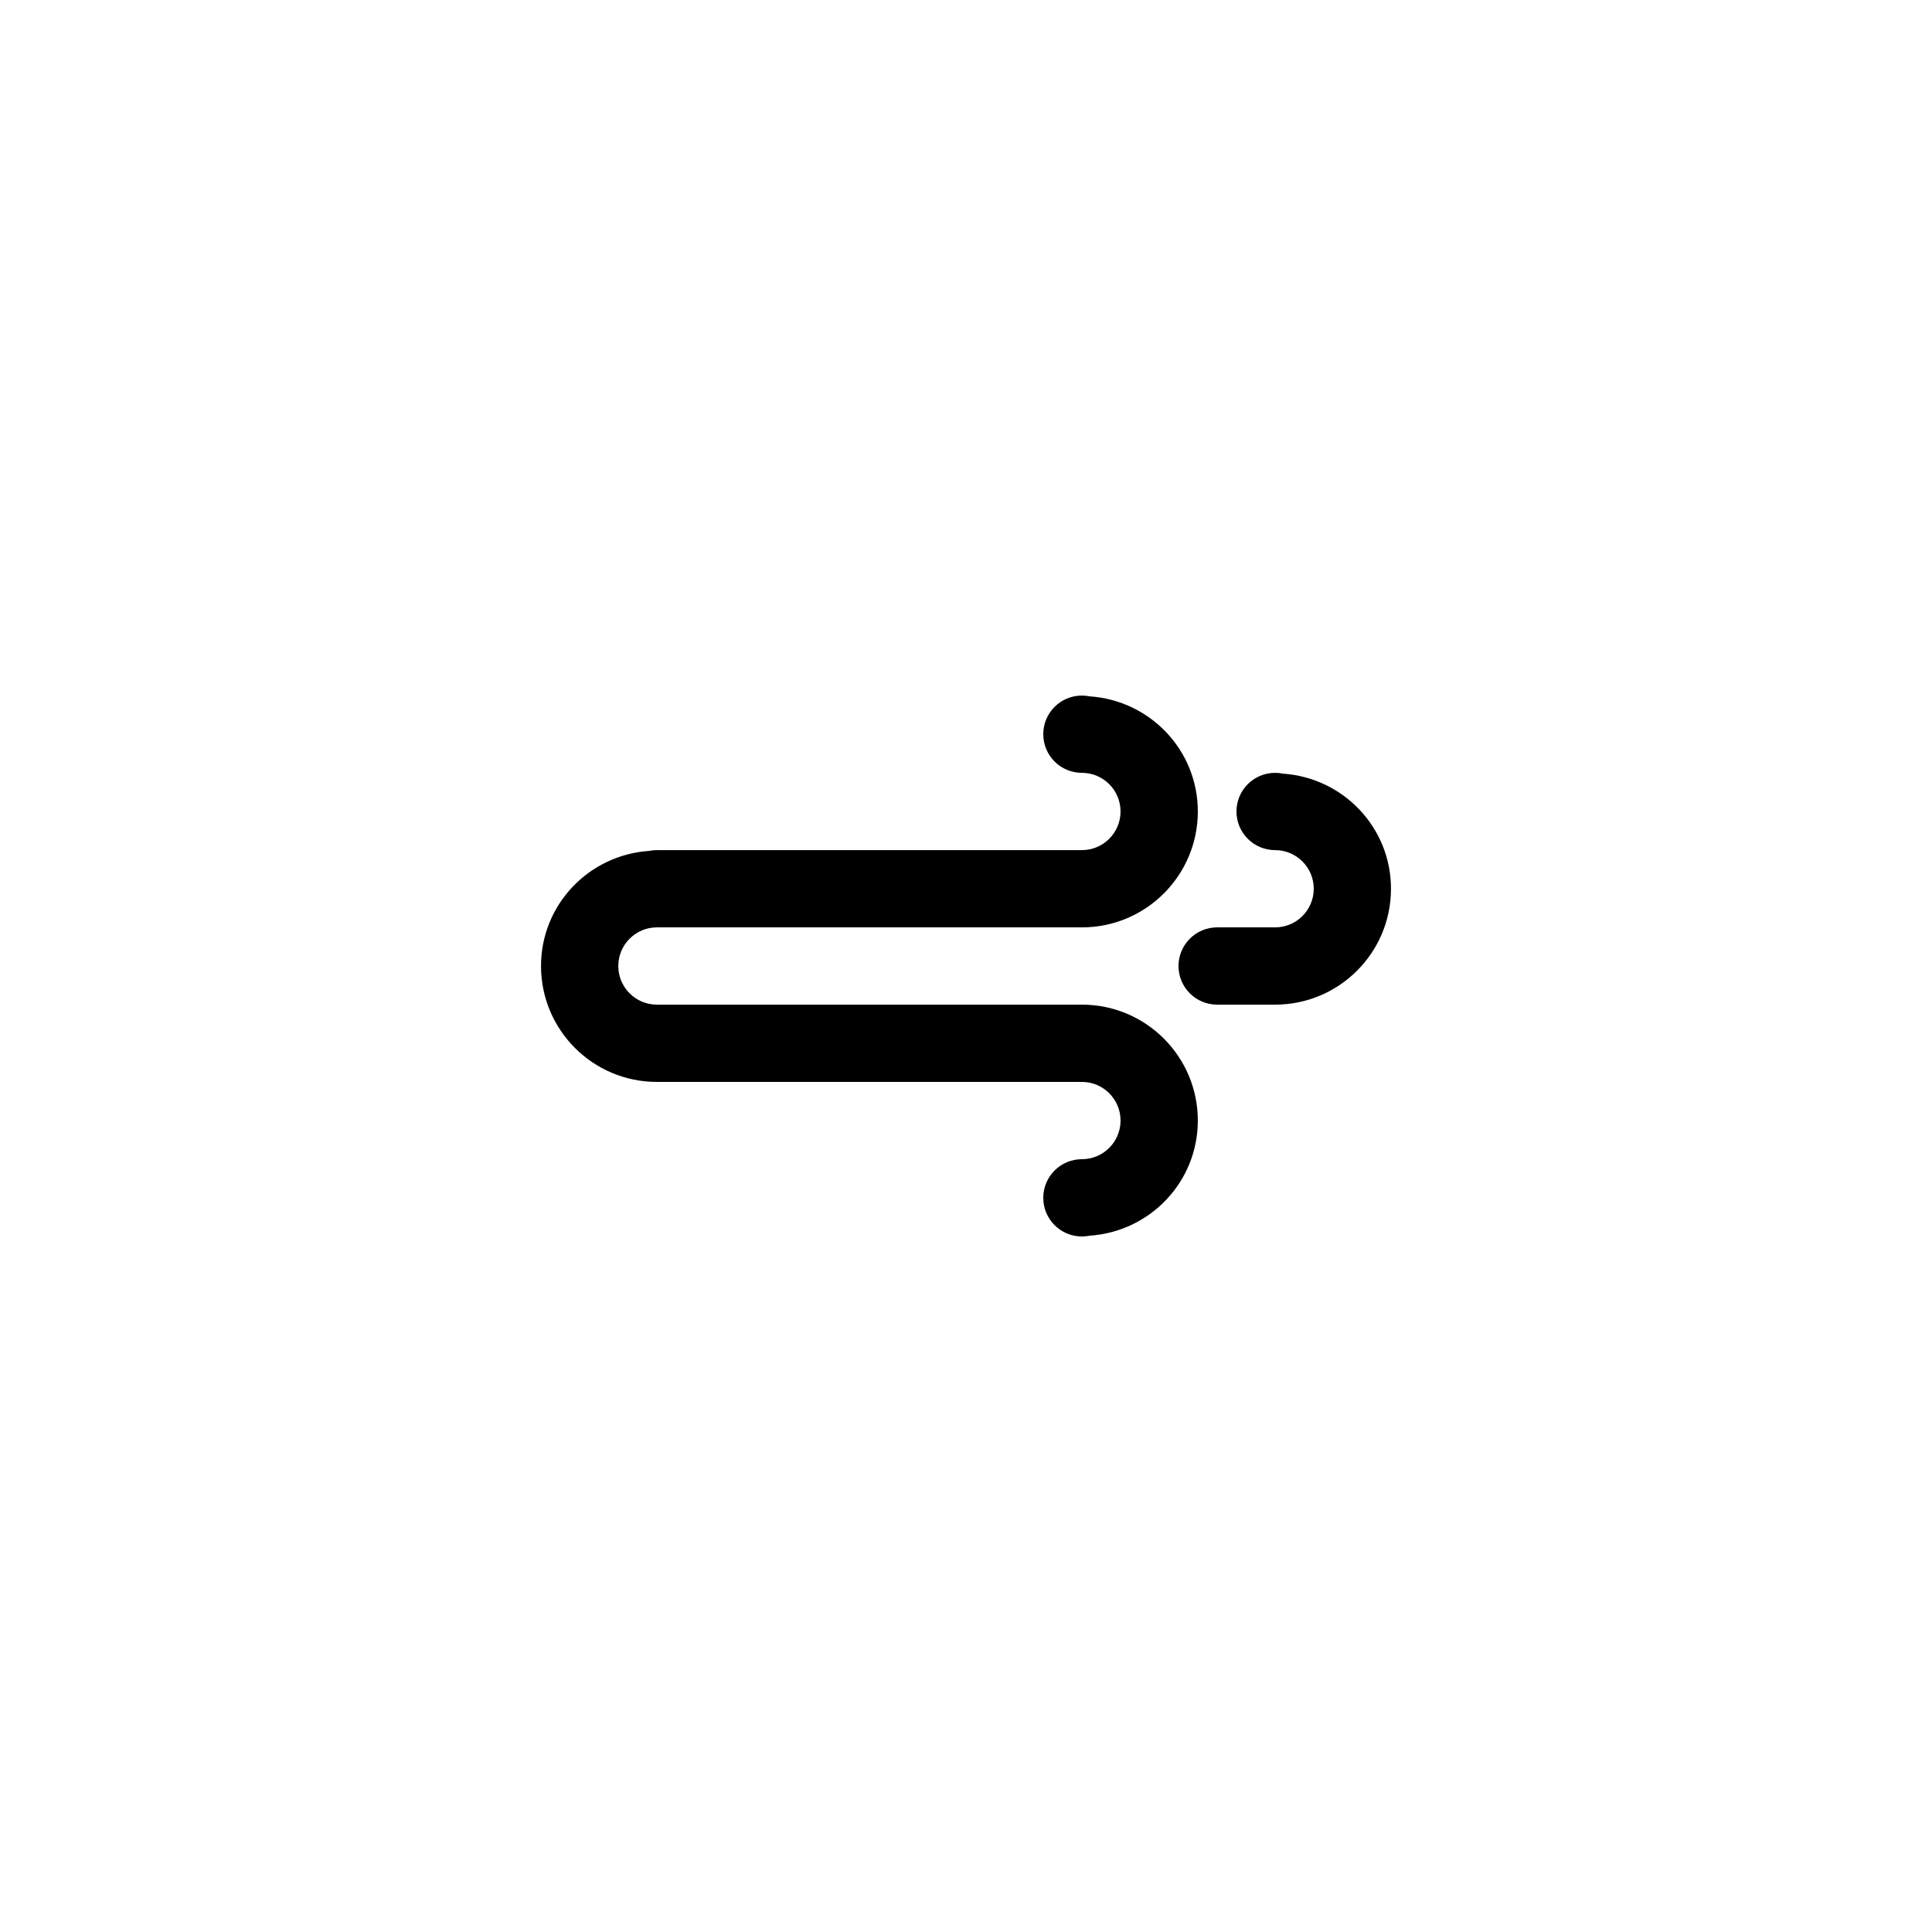
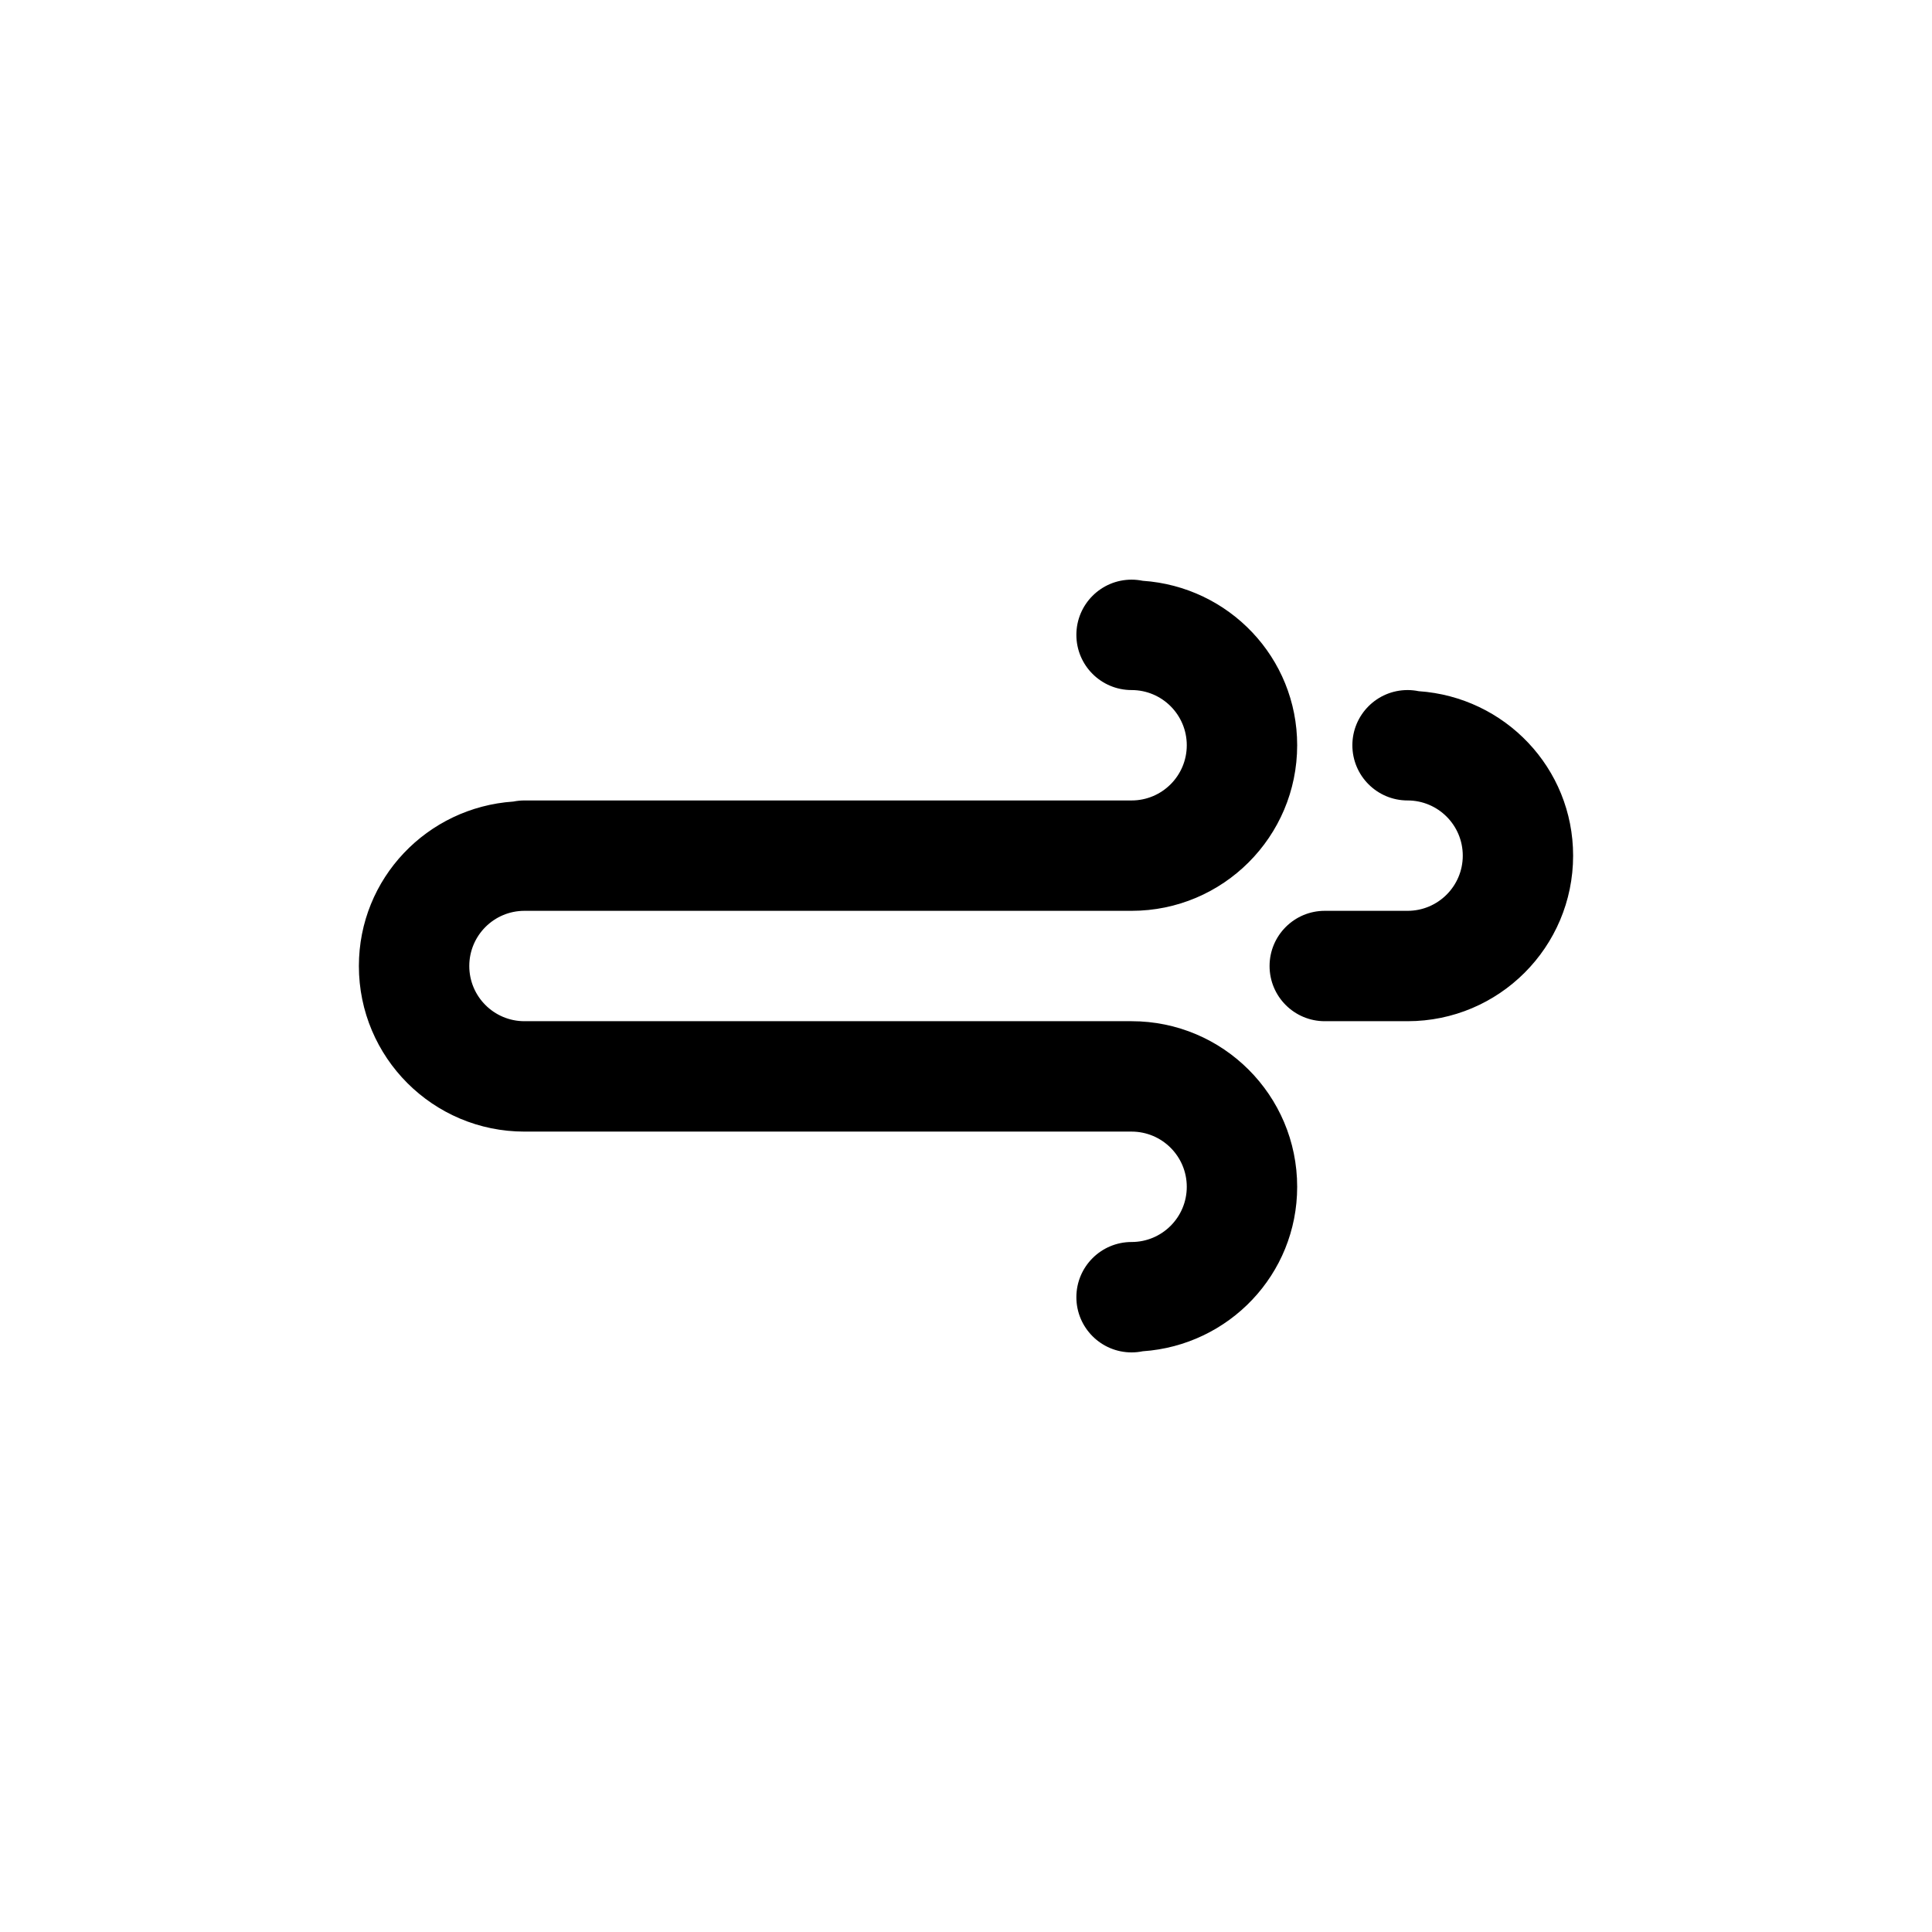
- <svg xmlns="http://www.w3.org/2000/svg" enable-background="new 0 0 100 100" height="100px" id="Layer_1" version="1.1" viewBox="0 0 100 100" width="100px" x="0px" y="0px" xml:space="preserve">
+ <svg xmlns="http://www.w3.org/2000/svg" enable-background="new 0 0 100 100" id="Layer_1" version="1.1" viewBox="15 15 70 70" x="0px" y="0px" xml:space="preserve">
  <path clip-rule="evenodd" d="M65.999,52L65.999,52h-3c-1.105,0-2-0.895-2-1.999s0.895-2,2-2h3  c1.104,0,2-0.896,2-1.999c0-1.105-0.896-2-2-2c-1.105,0-2-0.896-2-2s0.895-2,2-2c0.137,0,0.271,0.014,0.402,0.041  c3.121,0.211,5.596,2.783,5.596,5.959C71.997,49.314,69.312,52,65.999,52z M55.999,48.001h-2h-6.998H34.002  c-1.104,0-1.999,0.896-1.999,2S32.898,52,34.002,52h2h3.999h3h4h3h3.998h2c3.314,0,6,2.687,6,6c0,3.176-2.475,5.748-5.596,5.959  C56.272,63.986,56.138,64,55.999,64c-1.104,0-2-0.896-2-2c0-1.105,0.896-2,2-2c1.105,0,2-0.896,2-2s-0.895-2-2-2h-2h-3.998h-3h-4h-3  h-3.999h-2c-3.313,0-5.999-2.686-5.999-5.999c0-3.175,2.475-5.747,5.596-5.959c0.131-0.026,0.266-0.04,0.403-0.04l0,0h12.999h6.998  h2c1.105,0,2-0.896,2-2s-0.895-2-2-2c-1.104,0-2-0.895-2-2c0-1.104,0.896-2,2-2c0.139,0,0.273,0.015,0.404,0.041  c3.121,0.211,5.596,2.783,5.596,5.959C61.999,45.314,59.313,48.001,55.999,48.001z" fill-rule="evenodd" />
</svg>
